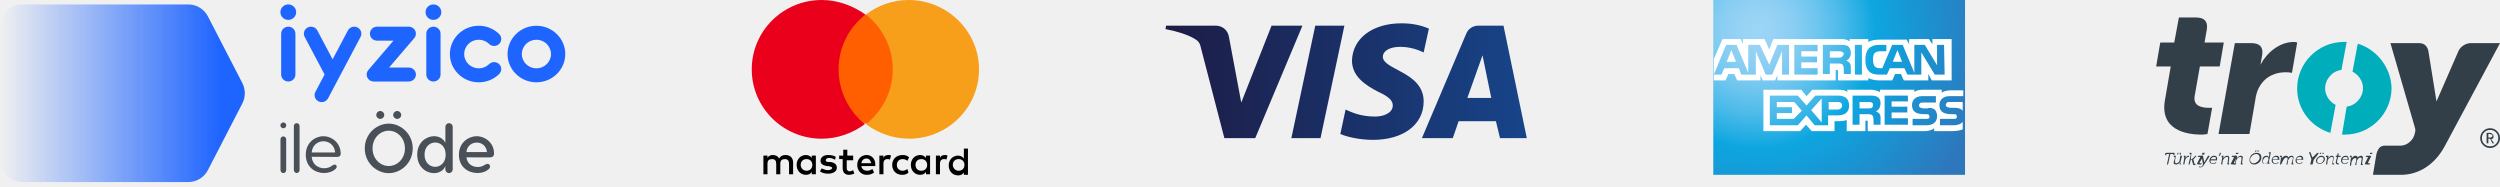
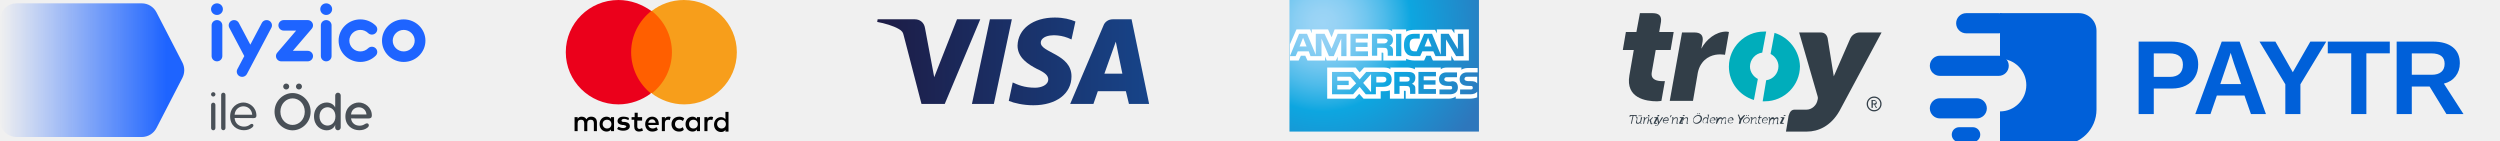
- <svg xmlns="http://www.w3.org/2000/svg" width="429px" height="32px" viewBox="0 0 429 32" version="1.1">
+ <svg xmlns="http://www.w3.org/2000/svg" width="570px" height="32px" viewBox="0 0 570 32" version="1.1">
  <defs>
    <radialGradient cx="17.563%" cy="17.503%" fx="17.563%" fy="17.503%" r="134.356%" gradientTransform="translate(0.175632,0.175027),scale(0.694444,1),translate(-0.175632,-0.175027)" id="radialGradient-1">
      <stop stop-color="#9DD5F6" offset="0%" />
      <stop stop-color="#98D3F5" offset="7.11%" />
      <stop stop-color="#89CEF3" offset="15.75%" />
      <stop stop-color="#70C6EF" offset="25.16%" />
      <stop stop-color="#4EBBEA" offset="35.14%" />
      <stop stop-color="#23ADE3" offset="45.46%" />
      <stop stop-color="#0DA6E0" offset="50%" />
      <stop stop-color="#2E77BC" offset="100%" />
    </radialGradient>
    <linearGradient x1="-0%" y1="49.995%" x2="100%" y2="49.995%" id="linearGradient-2">
      <stop stop-color="#1D1C45" offset="0%" />
      <stop stop-color="#174489" offset="100%" />
    </linearGradient>
    <linearGradient x1="90.255%" y1="50%" x2="0%" y2="50%" id="linearGradient-3">
      <stop stop-color="#1E64FF" offset="0%" />
      <stop stop-color="#1E64FF" stop-opacity="0" offset="100%" />
    </linearGradient>
  </defs>
  <g id="👉Method-View" stroke="none" stroke-width="1" fill="none" fill-rule="evenodd">
    <g id="PWI_Method_02_FooterAlternatives" transform="translate(-746, -914)">
      <g id="logo-band-iyzicoileode" transform="translate(746, 914)">
        <g id="Troy-Logo" transform="translate(370, 3)">
          <g id="Group_1_" transform="translate(1.437077, 22.72434)" fill="#323E48">
            <path d="M0.8,0.7 L0.4,0.7 C0.4,0.7 0.3,0.7 0.3,0.8 L0.3,0.9 L0.1,0.9 L0.1,0.7 C0.1,0.6 0.2,0.5 0.3,0.5 L1.6,0.5 C1.7,0.5 1.8,0.5 1.7,0.7 L1.7,0.9 L1.5,0.9 L1.5,0.8 C1.5,0.8 1.5,0.7 1.5,0.7 L1,0.7 L0.6,2.5 L0.4,2.5 L0.8,0.7 Z" id="Path_6_" />
            <path d="M1.8,1.3 C1.8,1.3 1.7,1.2 1.8,1.3 L1.6,1.2 L1.6,1 L1.8,1 C1.9,1 2,1 1.9,1.2 L1.8,1.9 C1.8,2.1 1.8,2.3 2,2.3 C2.3,2.3 2.6,2 2.6,1.7 L2.7,1 L3,1 L2.7,2.2 C2.7,2.2 2.7,2.3 2.7,2.3 L2.8,2.3 L2.8,2.5 L2.7,2.5 C2.6,2.5 2.5,2.4 2.6,2.3 L2.6,2.2 C2.6,2.1 2.6,2.1 2.6,2.1 L2.6,2.1 C2.5,2.3 2.3,2.5 2,2.5 C1.6,2.5 1.5,2.3 1.6,2 L1.8,1.3 Z M2.2,0.5 L2.4,0.5 L2.3,0.8 L2.2,0.8 L2.2,0.5 Z M2.6,0.5 L2.8,0.5 L2.8,0.8 L2.6,0.8 L2.6,0.5 Z" id="Shape_5_" fill-rule="nonzero" />
            <path d="M3.4,1.3 C3.4,1.3 3.4,1.2 3.4,1.3 L3.3,1.2 L3.3,1 L3.5,1 C3.6,1 3.7,1 3.6,1.2 L3.6,1.3 C3.6,1.4 3.6,1.4 3.6,1.4 L3.6,1.4 C3.7,1.2 3.9,1 4.1,1 C4.1,1 4.2,1 4.2,1 L4.2,1.2 C4.2,1.2 4.2,1.2 4.1,1.2 C3.9,1.2 3.7,1.4 3.6,1.6 C3.6,1.7 3.5,1.8 3.5,1.9 L3.4,2.5 L3.2,2.5 L3.4,1.3 Z" id="Path_7_" />
            <path d="M4.5,0.8 C4.5,0.7 4.5,0.7 4.5,0.8 L4.3,0.7 L4.3,0.5 L4.5,0.5 C4.6,0.5 4.7,0.5 4.6,0.7 L4.5,1.6 L4.6,1.6 C4.7,1.6 4.7,1.6 4.8,1.5 L5.3,1 L5.5,1 L5,1.6 C4.9,1.7 4.9,1.7 4.9,1.7 L4.9,1.7 C4.9,1.7 4.9,1.7 5,1.8 L5.1,2.3 C5.1,2.3 5.1,2.4 5.2,2.4 L5.3,2.4 L5.3,2.6 L5.1,2.6 C5,2.6 4.9,2.6 4.9,2.5 L4.7,1.8 C4.7,1.7 4.6,1.7 4.6,1.7 L4.5,1.7 L4.3,2.5 L4.1,2.5 L4.5,0.8 Z" id="Path_8_" />
            <path d="M6.1,1.3 C6.1,1.3 6.1,1.2 6,1.2 L5.7,1.2 L5.8,1 L6.3,1 C6.6,1 6.7,1 6.6,1.2 L6,2.2 C6,2.2 6,2.3 6.1,2.3 L6.4,2.3 L6.3,2.5 L5.9,2.5 C5.6,2.5 5.5,2.4 5.6,2.3 L6.1,1.3 Z M6.5,0.5 L6.9,0.5 L6.8,0.8 L6.4,0.8 L6.5,0.5 Z" id="Shape_6_" fill-rule="nonzero" />
            <path d="M6.2,2.9 C6.3,2.9 6.4,2.8 6.5,2.7 L6.6,2.5 L6.4,1.3 C6.4,1.3 6.4,1.2 6.3,1.2 L6.3,1.2 L6.3,1 L6.4,1 C6.5,1 6.6,1 6.6,1.1 L6.8,2 C6.8,2.1 6.8,2.2 6.8,2.2 L6.8,2.2 C6.8,2.2 6.8,2.1 6.9,2 L7.4,1.1 C7.5,1 7.5,1 7.6,1 L7.7,1 L7.7,1.2 L7.7,1.2 C7.7,1.2 7.6,1.2 7.6,1.3 L6.6,2.8 C6.5,2.9 6.3,3 6.1,3 C5.9,3 5.9,2.9 5.9,2.9 L6,2.8 C6,2.8 6,2.9 6.2,2.9" id="Path_9_" />
            <path d="M8.5,1 C8.9,1 9.1,1.3 9,1.7 C9,1.7 9,1.8 9,1.8 L7.9,1.8 C7.8,2.1 8,2.3 8.3,2.3 C8.6,2.3 8.8,2.1 8.8,2.1 L8.9,2.2 C8.9,2.2 8.7,2.4 8.3,2.4 C7.9,2.4 7.6,2.1 7.7,1.7 C7.8,1.3 8.1,1 8.5,1 Z M8.8,1.6 C8.9,1.3 8.7,1.2 8.5,1.2 C8.3,1.2 8,1.4 7.9,1.6 L8.8,1.6 Z" id="Shape_7_" fill-rule="nonzero" />
            <polygon id="Path_10_" points="9.5 0.5 9.7 0.5 9.5 1 9.3 1" />
            <path d="M9.9,1.3 C9.9,1.3 9.9,1.2 9.9,1.3 L9.8,1.2 L9.8,1 L10,1 C10.1,1 10.2,1 10.1,1.2 L10.1,1.3 C10.1,1.4 10.1,1.4 10.1,1.4 L10.1,1.4 C10.2,1.3 10.4,1 10.7,1 C11.1,1 11.1,1.2 11.1,1.5 L11,2.2 C11,2.2 11,2.3 11,2.3 L11.1,2.3 L11.1,2.5 L10.9,2.5 C10.8,2.5 10.7,2.4 10.8,2.3 L10.9,1.6 C10.9,1.4 11,1.2 10.7,1.2 C10.5,1.2 10.2,1.4 10.1,1.6 C10.1,1.7 10.1,1.7 10,1.8 L9.9,2.5 L9.7,2.5 L9.9,1.3 Z" id="Path_11_" />
            <path d="M11.9,1.3 C11.9,1.3 11.9,1.2 11.8,1.2 L11.5,1.2 L11.6,1 L12.1,1 C12.4,1 12.5,1 12.4,1.2 L11.9,2.2 C11.9,2.2 11.9,2.3 12,2.3 L12.3,2.3 L12.2,2.5 L11.7,2.5 C11.4,2.5 11.3,2.4 11.4,2.3 L11.9,1.3 Z M12.3,0.5 L12.7,0.5 L12.6,0.7 L12.2,0.7 L12.3,0.5 Z" id="Shape_8_" fill-rule="nonzero" />
            <path d="M12.3,1.3 C12.3,1.3 12.3,1.2 12.3,1.3 L12.1,1.2 L12.1,1 L12.3,1 C12.4,1 12.5,1 12.4,1.2 L12.4,1.3 C12.4,1.4 12.4,1.4 12.4,1.4 L12.4,1.4 C12.5,1.3 12.8,1 13.1,1 C13.4,1 13.5,1.2 13.4,1.5 L13.3,2.2 C13.3,2.2 13.3,2.3 13.3,2.3 L13.4,2.3 L13.4,2.5 L13.2,2.5 C13.1,2.5 13,2.4 13.1,2.3 L13.2,1.6 C13.2,1.4 13.3,1.2 13,1.2 C12.8,1.2 12.5,1.4 12.4,1.6 C12.4,1.7 12.4,1.7 12.3,1.8 L12.1,2.5 L12,2.5 L12.3,1.3 Z" id="Path_12_" />
            <path d="M15.8,0.5 C16.4,0.5 16.7,0.9 16.6,1.5 C16.5,2.1 15.9,2.5 15.4,2.5 C14.8,2.5 14.5,2.1 14.6,1.5 C14.7,0.9 15.2,0.5 15.8,0.5 Z M15.3,2.3 C15.7,2.3 16.2,1.9 16.3,1.5 C16.4,1 16.1,0.7 15.7,0.7 C15.3,0.7 14.8,1.1 14.7,1.5 C14.6,2 14.9,2.3 15.3,2.3 Z M15.6,0.1 L15.8,0.1 L15.7,0.3 L15.5,0.3 L15.6,0.1 Z M16,0.1 L16.2,0.1 L16.1,0.3 L15.9,0.3 L16,0.1 Z" id="Shape_9_" fill-rule="nonzero" />
            <path d="M17.5,1 C17.8,1 17.9,1.3 17.9,1.3 L17.9,1.3 C17.9,1.3 17.9,1.3 17.9,1.2 L18,0.7 C18,0.7 18,0.6 18,0.6 L17.9,0.6 L17.9,0.4 L18.1,0.4 C18.2,0.4 18.3,0.4 18.2,0.6 L17.9,2.1 C17.9,2.1 17.9,2.2 17.9,2.2 L18,2.2 L18,2.4 L17.8,2.4 C17.7,2.4 17.6,2.3 17.7,2.2 C17.7,2.1 17.7,2.1 17.7,2.1 L17.7,2.1 C17.7,2.1 17.5,2.4 17.2,2.4 C16.8,2.4 16.7,2.1 16.8,1.7 C16.8,1.3 17.1,1 17.5,1 M17.8,1.8 C17.9,1.5 17.8,1.2 17.5,1.2 C17.3,1.2 17,1.4 16.9,1.8 C16.8,2.1 17,2.4 17.2,2.4 C17.4,2.3 17.7,2.2 17.8,1.8" id="Shape_10_" fill-rule="nonzero" />
            <path d="M19.2,1 C19.6,1 19.7,1.3 19.7,1.6 C19.7,1.6 19.7,1.7 19.7,1.7 L18.6,1.7 C18.5,2 18.7,2.3 19,2.3 C19.3,2.3 19.5,2.1 19.5,2.1 L19.6,2.2 C19.6,2.2 19.3,2.4 19,2.4 C18.6,2.4 18.3,2.1 18.4,1.7 C18.4,1.3 18.8,1 19.2,1 Z M19.4,1.6 C19.5,1.3 19.3,1.2 19.1,1.2 C18.9,1.2 18.6,1.3 18.5,1.6 L19.4,1.6 Z" id="Shape_11_" fill-rule="nonzero" />
            <path d="M20,1.3 C20.1,1.3 20,1.2 20,1.3 L19.8,1.2 L19.8,1 L20,1 C20.1,1 20.2,1 20.1,1.2 L20.1,1.3 C20.1,1.4 20.1,1.4 20.1,1.4 L20.1,1.4 C20.3,1.2 20.6,1 20.8,1 C21.1,1 21.2,1.1 21.2,1.3 L21.2,1.3 C21.3,1.2 21.5,1 21.8,1 C22.1,1 22.2,1.2 22.1,1.5 L22,2.2 C22,2.2 22,2.3 22,2.3 L22.1,2.3 L22.1,2.5 L21.9,2.5 C21.8,2.5 21.7,2.4 21.8,2.3 L22,1.6 C22.1,1.4 22,1.2 21.8,1.2 C21.6,1.2 21.4,1.4 21.3,1.6 C21.3,1.7 21.2,1.7 21.2,1.8 L21.1,2.5 L20.9,2.5 L21.1,1.7 C21.1,1.5 21.2,1.3 20.9,1.3 C20.7,1.3 20.5,1.5 20.4,1.7 C20.4,1.8 20.3,1.8 20.3,1.9 L20,2.5 L19.8,2.5 L20,1.3 Z" id="Path_13_" />
            <path d="M23.3,1 C23.7,1 23.8,1.3 23.8,1.6 C23.8,1.6 23.8,1.7 23.8,1.7 L22.7,1.7 C22.6,2 22.8,2.3 23.1,2.3 C23.4,2.3 23.6,2.1 23.6,2.1 L23.7,2.2 C23.7,2.2 23.4,2.4 23.1,2.4 C22.7,2.4 22.4,2.1 22.5,1.7 C22.5,1.3 22.9,1 23.3,1 Z M23.5,1.6 C23.6,1.3 23.4,1.2 23.2,1.2 C23,1.2 22.7,1.3 22.6,1.6 L23.5,1.6 Z" id="Shape_12_" fill-rule="nonzero" />
            <path d="M25.2,1.6 L24.9,0.7 C24.9,0.6 24.8,0.6 24.8,0.6 L24.8,0.6 L24.8,0.4 L24.9,0.4 C25,0.4 25.1,0.4 25.1,0.6 L25.3,1.1 C25.3,1.2 25.4,1.3 25.4,1.3 L25.4,1.3 C25.4,1.3 25.5,1.2 25.6,1.1 L26,0.7 C26.1,0.6 26.2,0.5 26.3,0.5 L26.4,0.5 L26.4,0.7 L26.4,0.7 C26.3,0.7 26.3,0.7 26.3,0.8 L25.6,1.7 L25.4,2.5 L25,2.5 L25.2,1.6 Z" id="Path_14_" />
            <path d="M26.9,1 C27.3,1 27.6,1.3 27.5,1.7 C27.4,2.1 27,2.4 26.6,2.4 C26.2,2.4 25.9,2.1 26,1.7 C26.1,1.4 26.5,1 26.9,1 Z M26.6,2.3 C26.9,2.3 27.2,2.1 27.3,1.7 C27.4,1.4 27.2,1.2 26.9,1.2 C26.6,1.2 26.3,1.4 26.2,1.7 C26.1,2.1 26.3,2.3 26.6,2.3 Z M26.7,0.5 L26.9,0.5 L26.8,0.7 L26.6,0.7 L26.7,0.5 Z M27.1,0.5 L27.3,0.5 L27.3,0.7 L27.1,0.7 L27.1,0.5 Z" id="Shape_13_" fill-rule="nonzero" />
            <path d="M27.9,1.3 C27.9,1.3 27.9,1.2 27.9,1.3 L27.7,1.2 L27.7,1 L28,1 C28.1,1 28.2,1 28.1,1.2 L28.1,1.3 C28.1,1.4 28.1,1.4 28.1,1.4 L28.1,1.4 C28.2,1.3 28.4,1 28.7,1 C29,1 29.1,1.2 29,1.5 L28.9,2.2 C28.9,2.2 28.9,2.3 29,2.3 L29.1,2.3 L29.1,2.5 L28.9,2.5 C28.8,2.5 28.7,2.4 28.8,2.3 L28.9,1.6 C28.9,1.4 29,1.2 28.7,1.2 C28.5,1.2 28.2,1.4 28.1,1.6 C28,1.7 28,1.7 28,1.8 L27.9,2.5 L27.7,2.5 L27.9,1.3 Z" id="Path_15_" />
            <path d="M29.6,1.2 L29.4,1.2 L29.4,1 L29.6,1 L29.7,0.6 L29.9,0.6 L29.8,1 L30.2,1 L30.2,1.2 L29.8,1.2 L29.6,1.9 C29.5,2.2 29.7,2.3 29.8,2.3 C29.8,2.3 29.9,2.3 29.9,2.3 L29.9,2.5 C29.9,2.5 29.9,2.5 29.8,2.5 C29.6,2.5 29.3,2.4 29.4,2 L29.6,1.2 Z" id="Path_16_" />
            <path d="M31.1,1 C31.5,1 31.6,1.3 31.6,1.6 C31.6,1.6 31.6,1.7 31.6,1.7 L30.5,1.7 C30.4,2 30.6,2.3 30.9,2.3 C31.2,2.3 31.4,2.1 31.4,2.1 L31.5,2.2 C31.5,2.2 31.3,2.4 30.9,2.4 C30.5,2.4 30.2,2.1 30.3,1.7 C30.3,1.3 30.7,1 31.1,1 Z M31.4,1.6 C31.5,1.3 31.3,1.2 31.1,1.2 C30.9,1.2 30.6,1.3 30.5,1.6 L31.4,1.6 Z" id="Shape_14_" fill-rule="nonzero" />
            <path d="M32,1.3 C32,1.3 32,1.2 32,1.3 L31.8,1.2 L31.8,1 L32,1 C32.1,1 32.2,1 32.1,1.2 L32.1,1.3 C32.1,1.4 32.1,1.4 32.1,1.4 L32.1,1.4 C32.3,1.2 32.5,1 32.7,1 C33,1 33.1,1.1 33.1,1.3 L33.1,1.3 C33.2,1.2 33.5,1 33.7,1 C34,1 34.1,1.2 34,1.6 L33.9,2.3 C33.9,2.3 33.9,2.4 33.9,2.4 L34,2.4 L34,2.6 L33.8,2.6 C33.7,2.6 33.6,2.5 33.7,2.4 L33.8,1.7 C33.9,1.5 33.8,1.3 33.6,1.3 C33.4,1.3 33.2,1.5 33.1,1.7 C33.1,1.8 33,1.8 33,1.9 L32.9,2.6 L32.7,2.6 L32.9,1.8 C32.9,1.6 33,1.4 32.7,1.4 C32.5,1.4 32.3,1.6 32.2,1.8 C32.2,1.9 32.2,1.9 32.1,2 L32,2.7 L31.8,2.7 L32,1.3 Z" id="Path_17_" />
            <path d="M34.9,1.3 C34.9,1.3 34.9,1.2 34.8,1.2 L34.5,1.2 L34.6,1 L35.1,1 C35.4,1 35.5,1 35.4,1.2 L34.9,2.2 C34.9,2.2 34.9,2.3 35,2.3 L35.3,2.3 L35.2,2.5 L34.7,2.5 C34.4,2.5 34.3,2.4 34.4,2.3 L34.9,1.3 Z M35.3,0.5 L35.7,0.5 L35.6,0.7 L35.2,0.7 L35.3,0.5 Z" id="Shape_15_" fill-rule="nonzero" />
          </g>
          <g id="Group_2_">
            <g id="Path_18_">
              <path d="M54,4.4 C53.2,4.4 52.3,4.9 51.9,5.7 L48.1,14.4 L46.7,5.7 C46.5,4.9 46,4.4 45.1,4.4 L40.2,4.4 L44.4,18.9 C44.5,19.2 44.5,19.5 44.4,19.8 C44.2,21 43.1,22 41.9,22 L39.2,22 C38.5,22 38.1,22.4 37.8,23.4 L37.2,27 L42,27 C44.5,27 47.4,25.8 49.4,22.3 L59,4.4 L54,4.4 Z" id="Path" fill="#323E48" />
              <path d="M6.8,0 C8.2,0 8.9,0.6 8.7,2 L8.3,4.3 L11.6,4.3 L10.9,8.4 L7.5,8.4 L6.6,13.5 C6.3,15.3 8,15.5 9.1,15.5 C9.3,15.5 9.5,15.5 9.6,15.5 L8.8,20 C8.6,20 8.3,20.1 7.8,20.1 C5.3,20.1 0.6,19.4 1.5,14.2 L2.5,8.4 L0,8.4 L0.7,4.3 L3.1,4.3 L3.9,0 L6.8,0 Z" id="Path" fill="#323E48" />
              <g id="Group" transform="translate(24.1908, 4.196481)" fill="#00ADBB">
                <path d="M10.4,0.3 L9.5,5.1 C10.5,5.6 11.3,6.7 11.3,7.9 C11.3,9.5 10.1,10.9 8.5,11.1 L7.7,15.9 C7.8,15.9 8,15.9 8.2,15.9 C12.6,15.9 16.2,12.3 16.2,7.9 C16.1,4.4 13.7,1.3 10.4,0.3 Z" id="Path" />
                <path d="M6.6,10.8 C5.6,10.3 4.8,9.2 4.8,8 C4.8,6.4 6,5 7.6,4.8 L8.5,0 C8.4,0 8.2,0 8,0 C3.6,0 0,3.6 0,8 C0,11.6 2.4,14.6 5.7,15.6 L6.6,10.8 Z" id="Path" />
              </g>
              <path d="M13.5,4.4 L16.3,4.4 C17.7,4.4 18.4,5 18.2,6.4 L17.9,8.1 C19,6 21.2,4.2 23.6,4.2 C23.9,4.2 24.2,4.3 24.2,4.3 L23.3,9.5 C23.3,9.5 22.9,9.4 22.2,9.4 C20.9,9.4 18.8,9.8 17.6,12.1 C17.3,12.7 17.1,13.4 17,14.2 L16,20 L10.7,20 L13.5,4.4 Z" id="Path" fill="#323E48" />
            </g>
            <path d="M59,20.7 C59,21.2 58.8,21.6 58.5,21.9 C58.2,22.2 57.8,22.4 57.3,22.4 C56.8,22.4 56.4,22.2 56.1,21.9 C55.8,21.6 55.6,21.2 55.6,20.7 C55.6,20.2 55.8,19.8 56.1,19.5 C56.4,19.2 56.8,19 57.3,19 C57.8,19 58.2,19.2 58.5,19.5 C58.8,19.8 59,20.2 59,20.7 Z M58.7,20.7 C58.7,20.3 58.6,20 58.3,19.7 C58,19.4 57.7,19.3 57.3,19.3 C56.9,19.3 56.6,19.4 56.3,19.7 C56,20 55.9,20.3 55.9,20.7 C55.9,21.1 56,21.4 56.3,21.7 C56.6,22 56.9,22.1 57.3,22.1 C57.7,22.1 58,22 58.3,21.7 C58.6,21.4 58.7,21.1 58.7,20.7 Z M58,21.6 L57.7,21.6 L57.3,20.8 L57,20.8 L57,21.6 L56.7,21.6 L56.7,19.8 L57.3,19.8 C57.5,19.8 57.6,19.9 57.7,20 C57.8,20.1 57.9,20.2 57.9,20.4 C57.9,20.7 57.8,20.8 57.5,20.9 L58,21.6 Z M57.7,20.3 C57.7,20.2 57.7,20.1 57.6,20.1 C57.5,20.1 57.4,20 57.3,20 L57,20 L57,20.6 L57.3,20.6 C57.4,20.6 57.5,20.6 57.6,20.5 C57.6,20.5 57.7,20.4 57.7,20.3 Z" id="Shape_16_" fill="#323E48" fill-rule="nonzero" />
          </g>
        </g>
        <g id="American_Express" transform="translate(294, 0)">
          <polyline id="Path_5_" fill="url(#radialGradient-1)" points="43.2 0 0 0 0 30 43.2 30 43.2 20.1" />
          <g id="Group" transform="translate(0, 6.6)" fill="#FFFFFF" fill-rule="nonzero">
            <path d="M3.9,4 L3.1,2 L2.3,4 L3.9,4 Z M22,3.2 C21.8,3.3 21.6,3.3 21.4,3.3 L20,3.3 L20,2.2 L21.5,2.2 C21.7,2.2 21.9,2.2 22.1,2.3 C22.3,2.4 22.4,2.5 22.4,2.7 C22.3,2.9 22.2,3.1 22,3.2 Z M32.4,4 L31.6,2 L30.8,4 L32.4,4 Z M13,6.2 L11.8,6.2 L11.8,2.2 L10.1,6.2 L9,6.2 L7.3,2.2 L7.3,6.2 L4.8,6.2 L4.4,5.1 L1.9,5.1 L1.4,6.2 L0.1,6.2 L2.2,1.1 L4,1.1 L6,5.9 L6,1.1 L8,1.1 L9.6,4.5 L11,1.1 L13,1.1 L13,6.2 Z M17.9,6.2 L13.9,6.2 L13.9,1.1 L17.9,1.1 L17.9,2.2 L15.1,2.2 L15.1,3.1 L17.8,3.1 L17.8,4.1 L15.1,4.1 L15.1,5.1 L17.9,5.1 L17.9,6.2 Z M23.6,2.5 C23.6,3.3 23.1,3.7 22.8,3.8 C23.1,3.9 23.3,4.1 23.4,4.2 C23.6,4.5 23.6,4.7 23.6,5.1 L23.6,6.1 L22.4,6.1 L22.4,5.5 C22.4,5.2 22.4,4.8 22.2,4.5 C22,4.3 21.8,4.3 21.3,4.3 L20,4.3 L20,6.1 L18.8,6.1 L18.8,1.1 L21.6,1.1 C22.2,1.1 22.7,1.1 23.1,1.3 C23.4,1.6 23.6,1.9 23.6,2.5 Z M25.5,6.2 L24.3,6.2 L24.3,1.1 L25.5,1.1 L25.5,6.2 Z M39.7,6.2 L38,6.2 L35.7,2.4 L35.7,6.2 L33.3,6.2 L32.8,5.1 L30.3,5.1 L29.8,6.2 L28.4,6.2 C27.8,6.2 27.1,6.1 26.7,5.6 C26.3,5.2 26.1,4.6 26.1,3.7 C26.1,2.9 26.2,2.3 26.7,1.7 C27.1,1.3 27.7,1.1 28.5,1.1 L29.7,1.1 L29.7,2.2 L28.6,2.2 C28.2,2.2 27.9,2.3 27.7,2.5 C27.5,2.7 27.4,3.1 27.4,3.6 C27.4,4.1 27.5,4.5 27.7,4.8 C27.9,5 28.2,5.1 28.5,5.1 L29,5.1 L30.7,1.1 L32.5,1.1 L34.5,5.9 L34.5,1.1 L36.3,1.1 L38.4,4.6 L38.4,1.1 L39.6,1.1 L39.7,6.2 L39.7,6.2 Z M0.1,7.2 L2.1,7.2 L2.6,6.1 L3.6,6.1 L4.1,7.2 L8.1,7.2 L8.1,6.3 L8.5,7.2 L10.6,7.2 L11,6.3 L11,7.2 L21,7.2 L21,5.4 L21.2,5.4 C21.3,5.4 21.4,5.4 21.4,5.6 L21.4,7.2 L26.6,7.2 L26.6,6.8 C27,7 27.7,7.2 28.5,7.2 L30.7,7.2 L31.2,6.1 L32.2,6.1 L32.7,7.2 L36.9,7.2 L36.9,6.1 L37.5,7.2 L40.9,7.2 L40.9,0.1 L37.6,0.1 L37.6,1 L37,0.1 L33.6,0.1 L33.6,1 L33.2,0.2 L28.6,0.2 C27.8,0.2 27.1,0.3 26.6,0.6 L26.6,0.1 L23.4,0.1 L23.4,0.5 C23,0.2 22.5,0.1 22,0.1 L10.3,0.1 L9.6,1.9 L8.8,0.1 L5.1,0.1 L5.1,1 L4.7,0.1 L1.6,0.1 L0.1,3.5 L0.1,7.2 Z" id="Shape_3_" />
            <path d="M42.8,10.9 L40.6,10.9 C40.4,10.9 40.2,10.9 40.1,11 C40,11.1 39.9,11.2 39.9,11.4 C39.9,11.6 40,11.7 40.2,11.8 C40.3,11.8 40.5,11.9 40.7,11.9 L41.3,11.9 C42,11.9 42.4,12 42.7,12.3 C42.7,12.3 42.8,12.4 42.8,12.4 L42.8,10.9 Z M42.8,14.3 C42.5,14.7 41.9,14.9 41.2,14.9 L38.9,14.9 L38.9,13.8 L41.2,13.8 C41.4,13.8 41.6,13.8 41.7,13.7 C41.8,13.6 41.8,13.5 41.8,13.4 C41.8,13.3 41.7,13.1 41.7,13.1 C41.6,13 41.5,13 41.3,13 C40.2,13 38.8,13 38.8,11.4 C38.8,10.7 39.3,9.9 40.5,9.9 L42.9,9.9 L42.9,8.9 L40.7,8.9 C40,8.9 39.5,9.1 39.2,9.3 L39.2,8.8 L35.9,8.8 C35.4,8.8 34.8,8.9 34.5,9.2 L34.5,8.8 L28.6,8.8 L28.6,9.2 C28.1,8.9 27.3,8.8 27,8.8 L23,8.8 L23,9.2 C22.6,8.8 21.8,8.8 21.3,8.8 L17,8.8 L16,9.9 L15.1,8.8 L8.6,8.8 L8.6,15.9 L14.9,15.9 L15.9,14.8 L16.9,15.9 L20.8,15.9 L20.8,14.2 L21.2,14.2 C21.7,14.2 22.3,14.2 22.9,14 L22.9,15.9 L26.1,15.9 L26.1,14.1 L26.3,14.1 C26.5,14.1 26.5,14.1 26.5,14.3 L26.5,15.9 L36.3,15.9 C36.9,15.9 37.6,15.7 37.9,15.4 L37.9,15.9 L41,15.9 C41.6,15.9 42.3,15.8 42.8,15.6 L42.8,14.3 L42.8,14.3 Z M38,12.2 C38.2,12.4 38.4,12.8 38.4,13.3 C38.4,14.4 37.7,14.9 36.5,14.9 L34.2,14.9 L34.2,13.8 L36.5,13.8 C36.7,13.8 36.9,13.8 37,13.7 C37.1,13.6 37.1,13.5 37.1,13.4 C37.1,13.3 37,13.1 37,13.1 C36.9,13 36.8,13 36.6,13 C35.5,13 34.1,13 34.1,11.4 C34.1,10.7 34.6,9.9 35.8,9.9 L38.2,9.9 L38.2,11 L36,11 C35.8,11 35.6,11 35.5,11.1 C35.4,11.2 35.3,11.3 35.3,11.5 C35.3,11.7 35.4,11.8 35.6,11.9 C35.7,11.9 35.9,12 36.1,12 L36.7,12 C37.3,11.8 37.7,12 38,12.2 Z M27.2,11.9 C27,12 26.8,12 26.6,12 L25.1,12 L25.1,10.9 L26.6,10.9 C26.8,10.9 27,10.9 27.2,11 C27.4,11.1 27.4,11.2 27.4,11.5 C27.4,11.7 27.3,11.8 27.2,11.9 Z M27.9,12.5 C28.2,12.6 28.4,12.8 28.5,12.9 C28.7,13.1 28.7,13.4 28.7,13.8 L28.7,14.8 L27.5,14.8 L27.5,14.2 C27.5,13.9 27.5,13.4 27.3,13.2 C27.1,13 26.9,13 26.4,13 L25.1,13 L25.1,14.8 L23.9,14.8 L23.9,9.8 L26.7,9.8 C27.3,9.8 27.7,9.8 28.1,10 C28.5,10.2 28.7,10.5 28.7,11.1 C28.7,12 28.2,12.4 27.9,12.5 Z M29.4,9.8 L33.4,9.8 L33.4,10.8 L30.6,10.8 L30.6,11.7 L33.3,11.7 L33.3,12.7 L30.6,12.7 L30.6,13.7 L33.4,13.7 L33.4,14.8 L29.4,14.8 L29.4,9.8 Z M21.3,12.2 L19.8,12.2 L19.8,10.9 L21.4,10.9 C21.8,10.9 22.1,11.1 22.1,11.5 C22.1,11.9 21.8,12.2 21.3,12.2 Z M18.6,14.4 L16.8,12.3 L18.6,10.3 L18.6,14.4 Z M13.8,13.8 L10.9,13.8 L10.9,12.8 L13.5,12.8 L13.5,11.8 L10.9,11.8 L10.9,10.9 L13.9,10.9 L15.2,12.4 L13.8,13.8 Z M23.3,11.5 C23.3,12.9 22.3,13.2 21.2,13.2 L19.7,13.2 L19.7,14.9 L17.4,14.9 L16,13.2 L14.5,14.9 L9.7,14.9 L9.7,9.8 L14.5,9.8 L16,11.5 L17.5,9.8 L21.3,9.8 C22.3,9.8 23.3,10.1 23.3,11.5 Z" id="Shape_4_" />
          </g>
        </g>
        <g id="visa" transform="translate(200, 4)" fill="url(#linearGradient-2)">
          <path d="M30.7,0.4 L26.6,19.7 L21.6,19.7 L25.7,0.4 L30.7,0.4 Z M51.8,12.8 L54.4,5.5 L55.9,12.8 L51.8,12.8 Z M57.4,19.7 L62,19.7 L58,0.4 L53.7,0.4 C52.7,0.4 51.9,1 51.6,1.8 L44,19.7 L49.3,19.7 L50.3,16.8 L56.7,16.8 L57.4,19.7 Z M44.3,13.4 C44.3,8.3 37.2,8 37.3,5.7 C37.3,5 38,4.3 39.4,4.1 C40.1,4 42.1,3.9 44.3,5 L45.2,0.9 C44,0.4 42.5,0 40.5,0 C35.5,0 32.1,2.6 32,6.4 C32,9.2 34.5,10.7 36.4,11.7 C38.4,12.6 39,13.3 39,14.1 C39,15.4 37.4,16 36,16 C33.5,16 32,15.3 30.9,14.8 L30,19 C31.2,19.5 33.3,20 35.6,20 C40.8,20 44.3,17.4 44.3,13.4 Z M23.5,0.4 L15.4,19.7 L10.1,19.7 L6.1,4.3 C5.9,3.3 5.6,3 4.9,2.6 C3.7,1.9 1.7,1.3 0,1 L0.1,0.4 L8.6,0.4 C9.7,0.4 10.7,1.1 10.9,2.4 L13,13.6 L18.2,0.4 L23.5,0.4 Z" id="Fill-1" />
        </g>
        <g id="mastercard-seeklogo.com" transform="translate(129, 0)">
          <path d="M7.1,29.9 L7.1,27.9 C7.1,27.1 6.6,26.6 5.8,26.6 C5.4,26.6 5,26.7 4.7,27.2 C4.5,26.8 4.1,26.6 3.6,26.6 C3.3,26.6 2.9,26.7 2.7,27.1 L2.7,26.7 L2,26.7 L2,29.9 L2.7,29.9 L2.7,28.1 C2.7,27.5 3,27.3 3.5,27.3 C4,27.3 4.2,27.6 4.2,28.1 L4.2,29.9 L4.9,29.9 L4.9,28.1 C4.9,27.5 5.2,27.3 5.7,27.3 C6.2,27.3 6.4,27.6 6.4,28.1 L6.4,29.9 L7.1,29.9 Z M17.5,26.7 L16.4,26.7 L16.4,25.7 L15.7,25.7 L15.7,26.7 L15,26.7 L15,27.3 L15.6,27.3 L15.6,28.8 C15.6,29.5 15.9,30 16.7,30 C17,30 17.3,29.9 17.6,29.8 L17.4,29.2 C17.2,29.3 17,29.4 16.8,29.4 C16.5,29.4 16.3,29.2 16.3,28.9 L16.3,27.5 L17.4,27.5 L17.4,26.7 L17.5,26.7 Z M23.4,26.6 C23,26.6 22.7,26.8 22.6,27.1 L22.6,26.7 L21.9,26.7 L21.9,29.9 L22.6,29.9 L22.6,28.1 C22.6,27.6 22.8,27.3 23.3,27.3 C23.4,27.3 23.6,27.3 23.7,27.4 L23.9,26.7 C23.8,26.6 23.6,26.6 23.4,26.6 Z M14.4,26.9 C14.1,26.7 13.6,26.6 13.1,26.6 C12.3,26.6 11.8,27 11.8,27.6 C11.8,28.1 12.2,28.4 12.9,28.5 L13.2,28.5 C13.6,28.6 13.8,28.7 13.8,28.8 C13.8,29 13.5,29.2 13.1,29.2 C12.6,29.2 12.3,29 12,28.9 L11.7,29.4 C12.1,29.7 12.6,29.8 13.1,29.8 C14,29.8 14.6,29.4 14.6,28.8 C14.6,28.2 14.2,27.9 13.5,27.8 L13.2,27.8 C12.9,27.8 12.7,27.7 12.7,27.5 C12.7,27.3 12.9,27.1 13.3,27.1 C13.7,27.1 14.1,27.3 14.3,27.4 L14.4,26.9 Z M33.1,26.6 C32.7,26.6 32.4,26.8 32.3,27.1 L32.3,26.7 L31.6,26.7 L31.6,29.9 L32.3,29.9 L32.3,28.1 C32.3,27.6 32.5,27.3 33,27.3 C33.1,27.3 33.3,27.3 33.4,27.4 L33.6,26.7 C33.4,26.6 33.2,26.6 33.1,26.6 Z M24.1,28.3 C24.1,29.3 24.8,30 25.8,30 C26.3,30 26.6,29.9 26.9,29.6 L26.7,29 C26.4,29.2 26.2,29.3 25.9,29.3 C25.3,29.3 24.9,28.9 24.9,28.3 C24.9,27.7 25.3,27.3 25.9,27.3 C26.2,27.3 26.5,27.4 26.7,27.6 L27,27 C26.7,26.7 26.3,26.6 25.9,26.6 C24.8,26.6 24.1,27.3 24.1,28.3 Z M30.6,28.3 L30.6,26.7 L29.9,26.7 L29.9,27.1 C29.7,26.8 29.3,26.6 28.9,26.6 C28,26.6 27.3,27.3 27.3,28.3 C27.3,29.3 28,30 28.9,30 C29.4,30 29.7,29.8 29.9,29.5 L29.9,29.9 L30.6,29.9 L30.6,28.3 Z M28.1,28.3 C28.1,27.7 28.5,27.3 29.1,27.3 C29.7,27.3 30.1,27.7 30.1,28.3 C30.1,28.9 29.7,29.3 29.1,29.3 C28.4,29.3 28.1,28.8 28.1,28.3 Z M19.7,26.6 C18.8,26.6 18.1,27.3 18.1,28.3 C18.1,29.3 18.8,30 19.7,30 C20.2,30 20.6,29.9 21,29.6 L20.7,29 C20.4,29.2 20.1,29.3 19.8,29.3 C19.4,29.3 18.9,29.1 18.8,28.5 L21.2,28.5 L21.2,28.2 C21.2,27.3 20.6,26.6 19.7,26.6 Z M19.7,27.2 C20.1,27.2 20.4,27.5 20.5,28 L18.8,28 C18.9,27.5 19.2,27.2 19.7,27.2 Z M37.1,28.3 L37.1,25.5 L36.4,25.5 L36.4,27.2 C36.2,26.9 35.8,26.7 35.4,26.7 C34.5,26.7 33.8,27.4 33.8,28.4 C33.8,29.4 34.5,30.1 35.4,30.1 C35.9,30.1 36.2,29.9 36.4,29.6 L36.4,30 L37.1,30 L37.1,28.3 Z M34.5,28.3 C34.5,27.7 34.9,27.3 35.5,27.3 C36.1,27.3 36.5,27.7 36.5,28.3 C36.5,28.9 36.1,29.3 35.5,29.3 C34.9,29.3 34.5,28.8 34.5,28.3 Z M11,28.3 L11,26.7 L10.3,26.7 L10.3,27.1 C10.1,26.8 9.7,26.6 9.3,26.6 C8.4,26.6 7.7,27.3 7.7,28.3 C7.7,29.3 8.4,30 9.3,30 C9.8,30 10.1,29.8 10.3,29.5 L10.3,29.9 L11,29.9 L11,28.3 Z M8.4,28.3 C8.4,27.7 8.8,27.3 9.4,27.3 C10,27.3 10.4,27.7 10.4,28.3 C10.4,28.9 10,29.3 9.4,29.3 C8.8,29.3 8.4,28.8 8.4,28.3 Z" id="Shape" fill="#000000" fill-rule="nonzero" />
          <rect id="Rectangle" fill="#FF5F00" x="14.2" y="2.5" width="10.5" height="18.7" />
          <path d="M14.9,11.9 C14.9,8.1 16.7,4.7 19.5,2.5 C17.4,1 14.8,0 12,0 C5.4,0 0,5.3 0,11.9 C0,18.5 5.4,23.8 12,23.8 C14.8,23.8 17.4,22.8 19.4,21.3 C16.7,19.1 14.9,15.7 14.9,11.9 Z" id="Path" fill="#EB001B" />
          <path d="M39,11.9 C39,18.5 33.6,23.8 27,23.8 C24.2,23.8 21.6,22.8 19.6,21.3 C22.4,19.1 24.2,15.7 24.2,11.9 C24.2,8.1 22.4,4.7 19.6,2.5 C21.5,1 24.1,0 26.9,0 C33.6,0 39,5.4 39,11.9 Z" id="Path_1_" fill="#F79E1B" />
        </g>
+         <g id="PayTR-Logo" transform="translate(440, 3)" fill="#0060D9">
+           <rect id="bar1" x="6" y="0" width="12" height="4.6" rx="2.3" />
+           <rect id="bar2" x="0" y="9.7" width="18" height="4.6" rx="2.3" />
+           <rect id="bar3" x="0" y="19.4" width="13" height="4.6" rx="2.3" />
+           <rect id="bar4" x="5" y="26" width="6.5" height="3.4" rx="1.7" />
+           <path d="M16,0 L34,0 C36.209,0 38,1.791 38,4 L38,22 C38,26.418 34.418,30 30,30 L16,30 L16,22.4 C19.314,22.4 22,19.714 22,16.4 C22,13.086 19.314,10.4 16,10.4 L16,0 Z" id="body" />
+           <text id="PayTR-wordmark" font-family="Arial, Helvetica, sans-serif" font-weight="800" font-size="24" x="46" y="23" letter-spacing="-0.3">PAYTR</text>
+         </g>
        <g id="Group" transform="translate(0, 0.761905)">
          <path d="M52.804,3.953 C53.402,3.647 54.141,3.876 54.453,4.463 L54.453,4.463 L57.077,9.42 L59.701,4.463 C60.013,3.876 60.752,3.647 61.351,3.953 C61.951,4.259 62.184,4.983 61.872,5.57 L61.872,5.57 L56.292,16.117 C56.082,16.511 55.681,16.743 55.259,16.761 C55.051,16.77 54.839,16.727 54.641,16.626 C54.042,16.321 53.809,15.597 54.121,15.009 L54.121,15.009 L55.698,12.023 L52.282,5.57 C51.97,4.983 52.203,4.259 52.804,3.953 Z M82.155,3.659 C83.478,3.659 84.722,4.163 85.657,5.079 C86.136,5.548 86.136,6.307 85.657,6.775 C85.179,7.243 84.405,7.243 83.927,6.775 C83.453,6.311 82.825,6.056 82.155,6.056 C81.486,6.056 80.857,6.311 80.383,6.775 C79.91,7.239 79.65,7.855 79.65,8.511 C79.65,9.166 79.91,9.782 80.383,10.247 C80.857,10.71 81.486,10.965 82.155,10.965 C82.825,10.965 83.453,10.71 83.927,10.247 C84.405,9.778 85.179,9.778 85.657,10.247 C86.136,10.715 86.136,11.473 85.657,11.941 C84.722,12.857 83.478,13.362 82.155,13.362 C80.832,13.362 79.589,12.857 78.654,11.941 C77.718,11.025 77.203,9.807 77.203,8.511 C77.203,7.215 77.718,5.996 78.654,5.079 C79.589,4.163 80.832,3.659 82.155,3.659 Z M92.048,3.659 C94.778,3.659 97,5.836 97,8.511 C97,11.186 94.778,13.362 92.048,13.362 C89.318,13.362 87.096,11.186 87.096,8.511 C87.096,5.836 89.318,3.659 92.048,3.659 Z M49.47,3.817 C50.145,3.817 50.693,4.354 50.693,5.016 L50.693,5.016 L50.693,12.026 C50.693,12.688 50.145,13.225 49.47,13.225 C48.795,13.225 48.247,12.688 48.247,12.026 L48.247,12.026 L48.247,5.016 C48.247,4.354 48.795,3.817 49.47,3.817 Z M70.106,3.817 C70.397,3.807 70.693,3.9 70.933,4.097 C71.451,4.523 71.518,5.279 71.084,5.787 L71.084,5.787 L66.767,10.828 L70.147,10.828 C70.823,10.828 71.371,11.364 71.371,12.026 C71.371,12.688 70.823,13.225 70.147,13.225 L70.147,13.225 L64.143,13.225 C63.865,13.225 63.586,13.133 63.356,12.945 C62.839,12.519 62.772,11.763 63.206,11.256 L63.206,11.256 L67.524,6.214 L64.7,6.214 C64.025,6.214 63.477,5.678 63.477,5.016 C63.477,4.354 64.025,3.817 64.7,3.817 L64.7,3.817 Z M74.376,3.817 C75.052,3.817 75.6,4.354 75.6,5.016 L75.6,5.016 L75.6,12.026 C75.6,12.688 75.052,13.225 74.376,13.225 C73.701,13.225 73.153,12.688 73.153,12.026 L73.153,12.026 L73.153,5.016 C73.153,4.354 73.701,3.817 74.376,3.817 Z M92.048,6.056 C90.667,6.056 89.542,7.157 89.542,8.511 C89.542,9.864 90.667,10.965 92.048,10.965 C93.429,10.965 94.553,9.864 94.553,8.511 C94.553,7.157 93.429,6.056 92.048,6.056 Z M49.47,-1.99840144e-13 C50.216,-1.99840144e-13 50.822,0.593 50.822,1.325 C50.822,2.057 50.216,2.65 49.47,2.65 C48.723,2.65 48.118,2.057 48.118,1.325 C48.118,0.593 48.723,-1.99840144e-13 49.47,-1.99840144e-13 Z M74.376,-1.99840144e-13 C75.123,-1.99840144e-13 75.728,0.593 75.728,1.325 C75.728,2.057 75.123,2.65 74.376,2.65 C73.629,2.65 73.024,2.057 73.024,1.325 C73.024,0.593 73.629,-1.99840144e-13 74.376,-1.99840144e-13 Z" id="Combined-Shape" fill="#1E64FF" />
          <path d="M66.709,20.452 C68.778,20.452 70.824,22.191 70.824,24.703 C70.824,27.215 68.778,28.952 66.709,28.952 C64.639,28.952 62.594,27.215 62.594,24.703 C62.594,22.191 64.639,20.452 66.709,20.452 Z M77.045,20.369 C77.388,20.369 77.684,20.655 77.684,21 L77.684,28.31 C77.684,28.655 77.388,28.941 77.045,28.941 C76.702,28.941 76.418,28.655 76.418,28.31 L76.418,27.667 C76.336,28.203 75.602,28.952 74.479,28.952 C73.166,28.952 71.594,27.929 71.594,25.775 C71.594,23.655 73.178,22.607 74.479,22.607 C75.354,22.607 76.111,23.06 76.418,23.75 L76.418,23.274 C76.418,23.238 76.418,23.191 76.43,23.155 L76.43,21 C76.43,20.655 76.714,20.369 77.045,20.369 Z M48.627,22.644 C48.886,22.644 49.111,22.87 49.111,23.144 L49.111,28.429 C49.111,28.715 48.886,28.941 48.627,28.941 C48.355,28.941 48.13,28.715 48.13,28.429 L48.13,23.144 C48.13,22.87 48.355,22.644 48.627,22.644 Z M50.921,20.369 C51.181,20.369 51.406,20.596 51.406,20.858 L51.406,28.429 C51.406,28.691 51.181,28.929 50.921,28.929 C50.648,28.929 50.424,28.691 50.424,28.429 L50.424,20.858 C50.424,20.596 50.648,20.369 50.921,20.369 Z M55.498,22.607 C56.846,22.607 58.465,23.679 58.465,25.608 C58.465,25.988 58.241,26.167 57.839,26.167 L53.487,26.143 C53.593,27.477 54.611,28.107 55.628,28.107 C56.171,28.107 56.609,27.953 56.999,27.655 C57.177,27.536 57.283,27.477 57.413,27.477 C57.638,27.477 57.779,27.631 57.779,27.845 C57.779,27.976 57.721,28.107 57.519,28.286 C57.046,28.702 56.349,28.929 55.604,28.929 C54.09,28.929 52.47,27.929 52.47,25.786 C52.47,23.643 54.149,22.607 55.498,22.607 Z M81.811,22.607 C83.159,22.607 84.78,23.679 84.78,25.572 C84.78,26.06 84.507,26.251 83.999,26.251 L80.038,26.238 C80.167,27.345 81.031,27.893 81.977,27.893 C82.462,27.893 82.793,27.774 83.159,27.548 C83.36,27.441 83.49,27.358 83.656,27.358 C83.928,27.358 84.094,27.548 84.094,27.81 C84.094,27.965 84.035,28.131 83.774,28.345 C83.325,28.715 82.674,28.928 81.929,28.928 C80.393,28.928 78.749,27.941 78.749,25.786 C78.749,23.643 80.463,22.607 81.811,22.607 Z M74.68,23.69 C73.817,23.69 72.847,24.37 72.847,25.775 C72.847,27.191 73.817,27.869 74.68,27.869 C75.484,27.869 76.477,27.25 76.477,25.775 C76.477,24.286 75.484,23.69 74.68,23.69 Z M66.709,21.667 C65.266,21.667 63.93,22.894 63.93,24.703 C63.93,26.512 65.266,27.726 66.709,27.726 C68.151,27.726 69.488,26.512 69.488,24.703 C69.488,22.894 68.163,21.667 66.709,21.667 Z M55.498,23.477 C54.622,23.477 53.593,24.072 53.487,25.405 L57.508,25.405 C57.401,24.072 56.384,23.477 55.498,23.477 Z M81.811,23.703 C81.031,23.703 80.144,24.203 80.038,25.334 L83.561,25.334 C83.455,24.203 82.604,23.703 81.811,23.703 Z M48.627,20.25 C48.886,20.25 49.123,20.476 49.123,20.75 C49.123,21.024 48.886,21.25 48.627,21.25 C48.355,21.25 48.118,21.024 48.118,20.75 C48.118,20.476 48.355,20.25 48.627,20.25 Z M68.163,18.286 C68.541,18.286 68.849,18.595 68.849,18.965 C68.849,19.334 68.541,19.643 68.163,19.643 C67.785,19.643 67.477,19.334 67.477,18.965 C67.477,18.595 67.785,18.286 68.163,18.286 Z M65.254,18.286 C65.633,18.286 65.94,18.595 65.94,18.965 C65.94,19.334 65.633,19.643 65.254,19.643 C64.876,19.643 64.568,19.334 64.568,18.965 C64.568,18.595 64.876,18.286 65.254,18.286 Z" id="Combined-Shape" fill="#495057" />
          <g fill="url(#linearGradient-3)" id="Group-3">
            <path d="M3.781,0 C1.693,0 0,1.705 0,3.81 L0,26.667 C0,28.771 1.693,30.476 3.781,30.476 L32.323,30.476 C33.733,30.476 35.025,29.686 35.676,28.426 L41.581,16.998 C41.861,16.456 42.003,15.864 42.008,15.271 L42.008,15.206 C42.003,14.613 41.861,14.02 41.581,13.479 L35.676,2.05 C35.025,0.79 33.733,0 32.323,0 L3.781,0 Z" id="Fill-1" />
          </g>
        </g>
      </g>
    </g>
  </g>
</svg>
